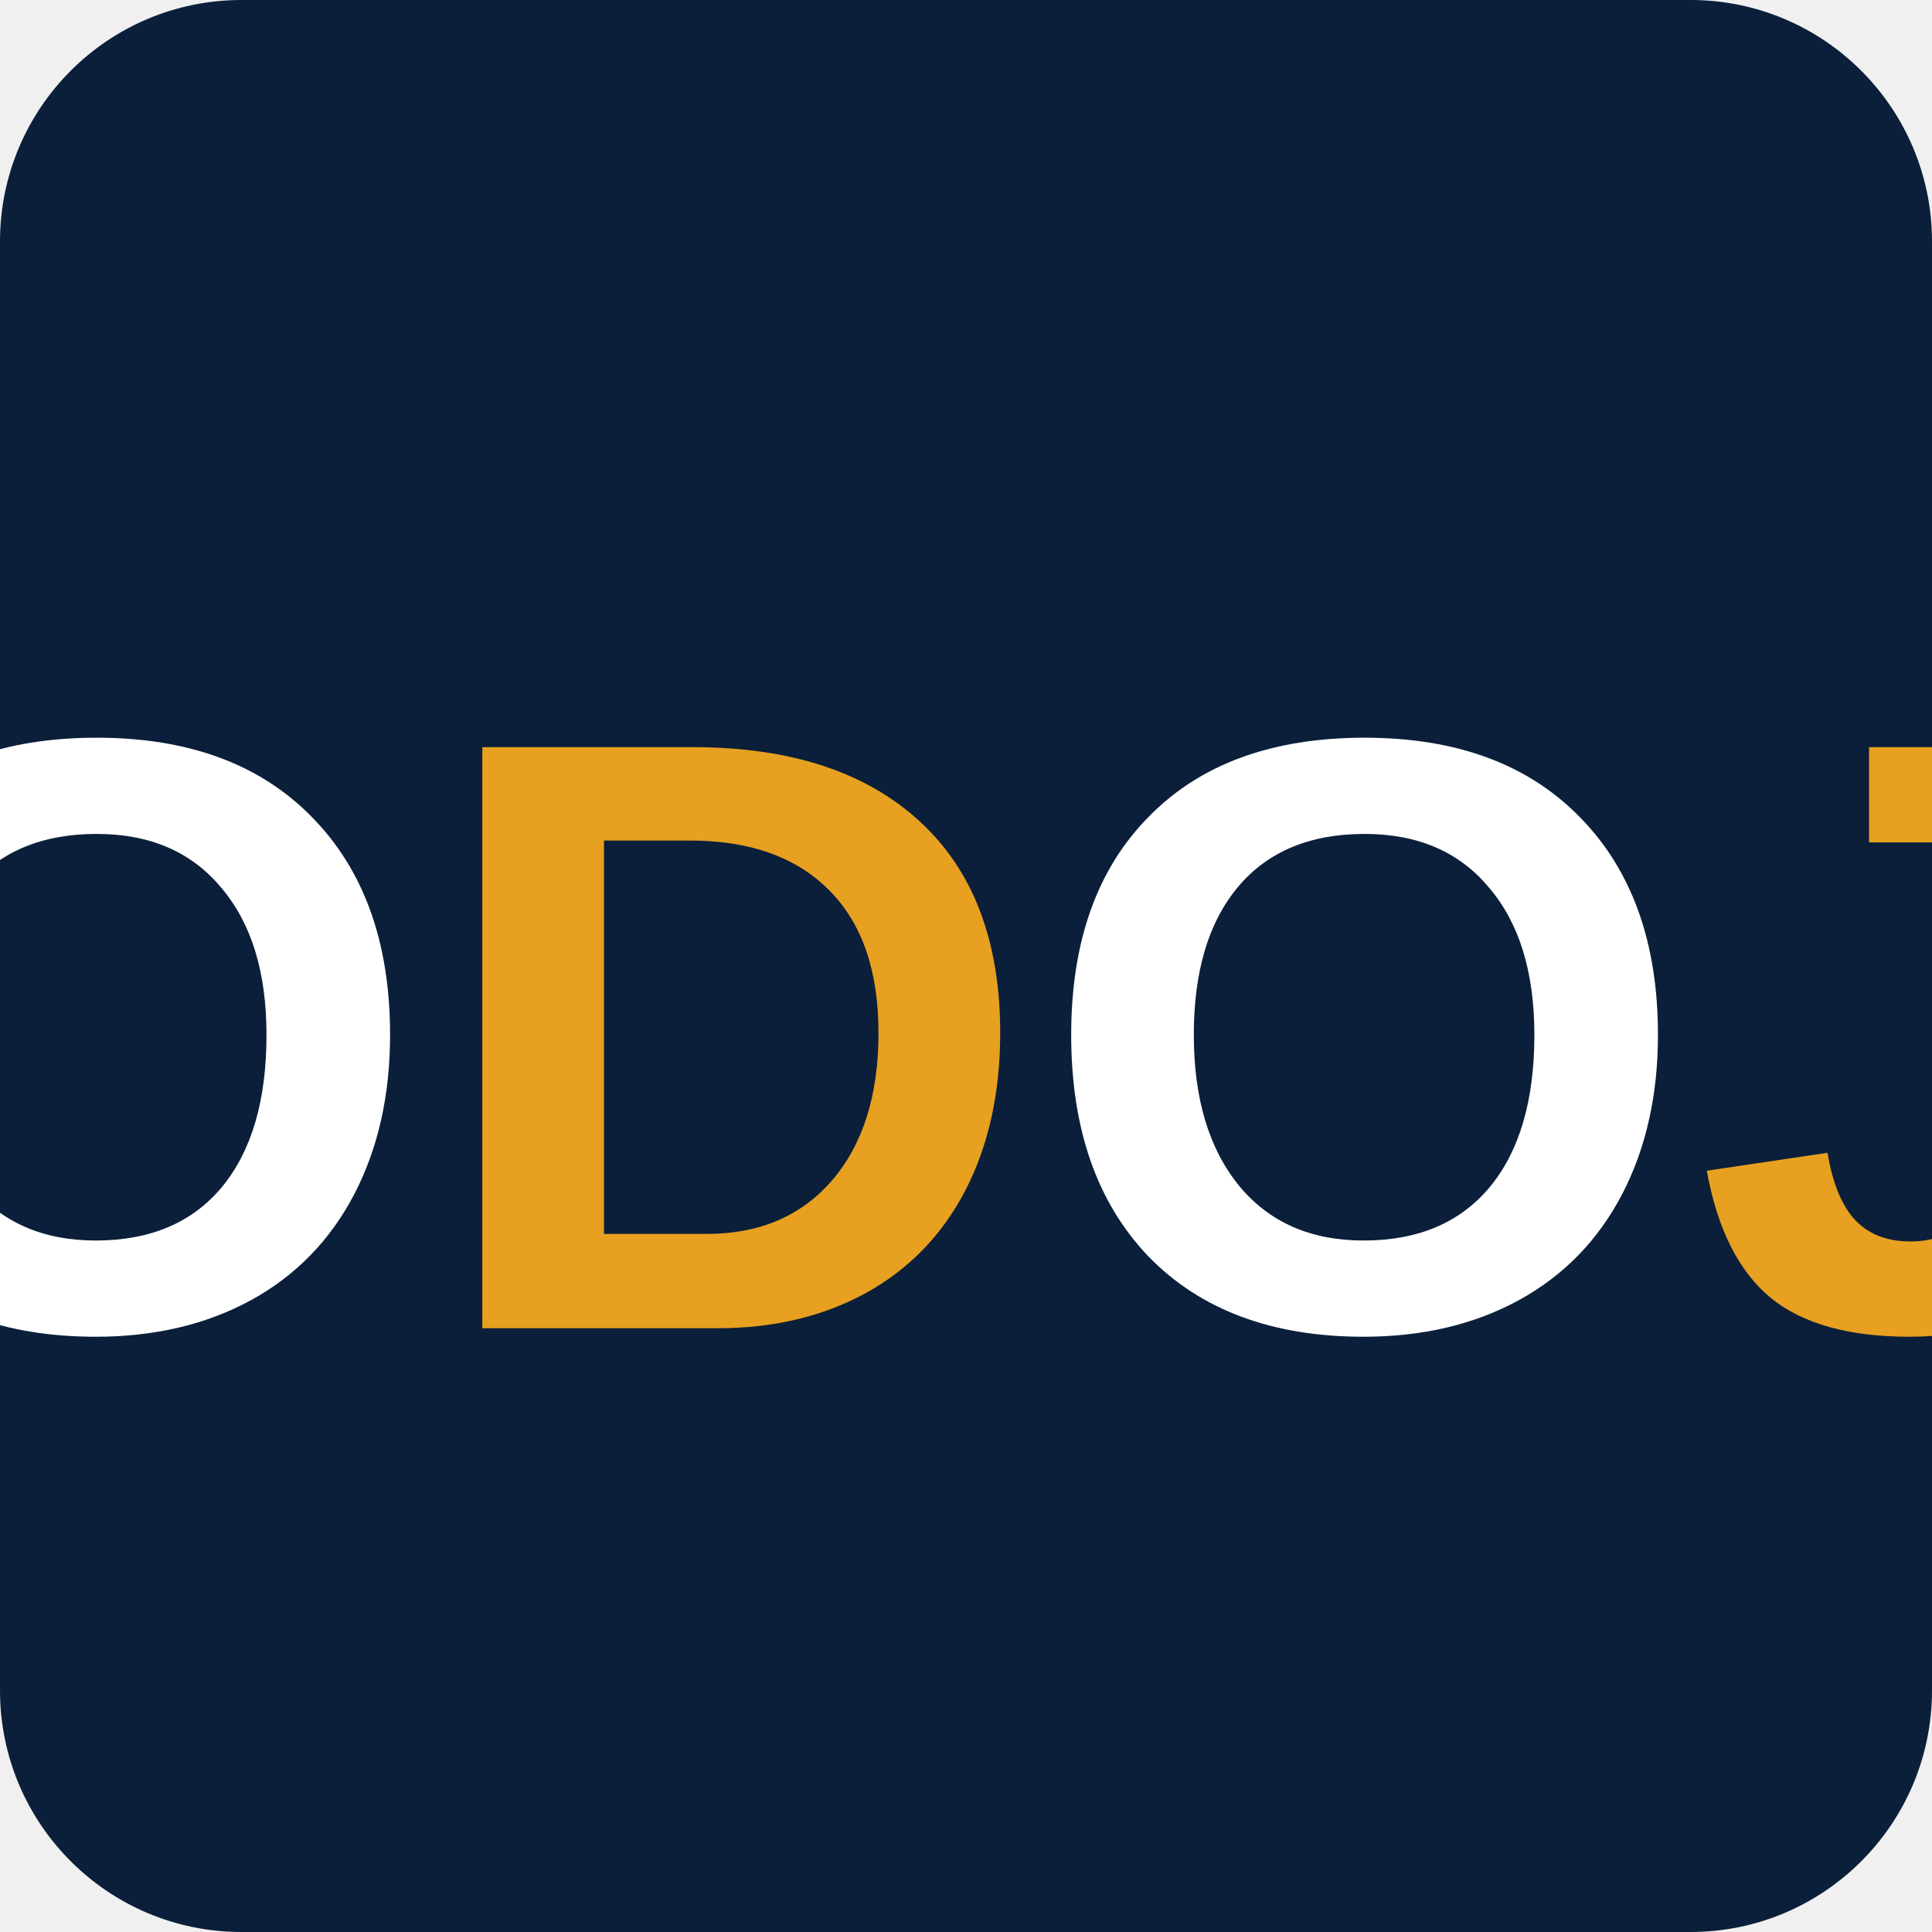
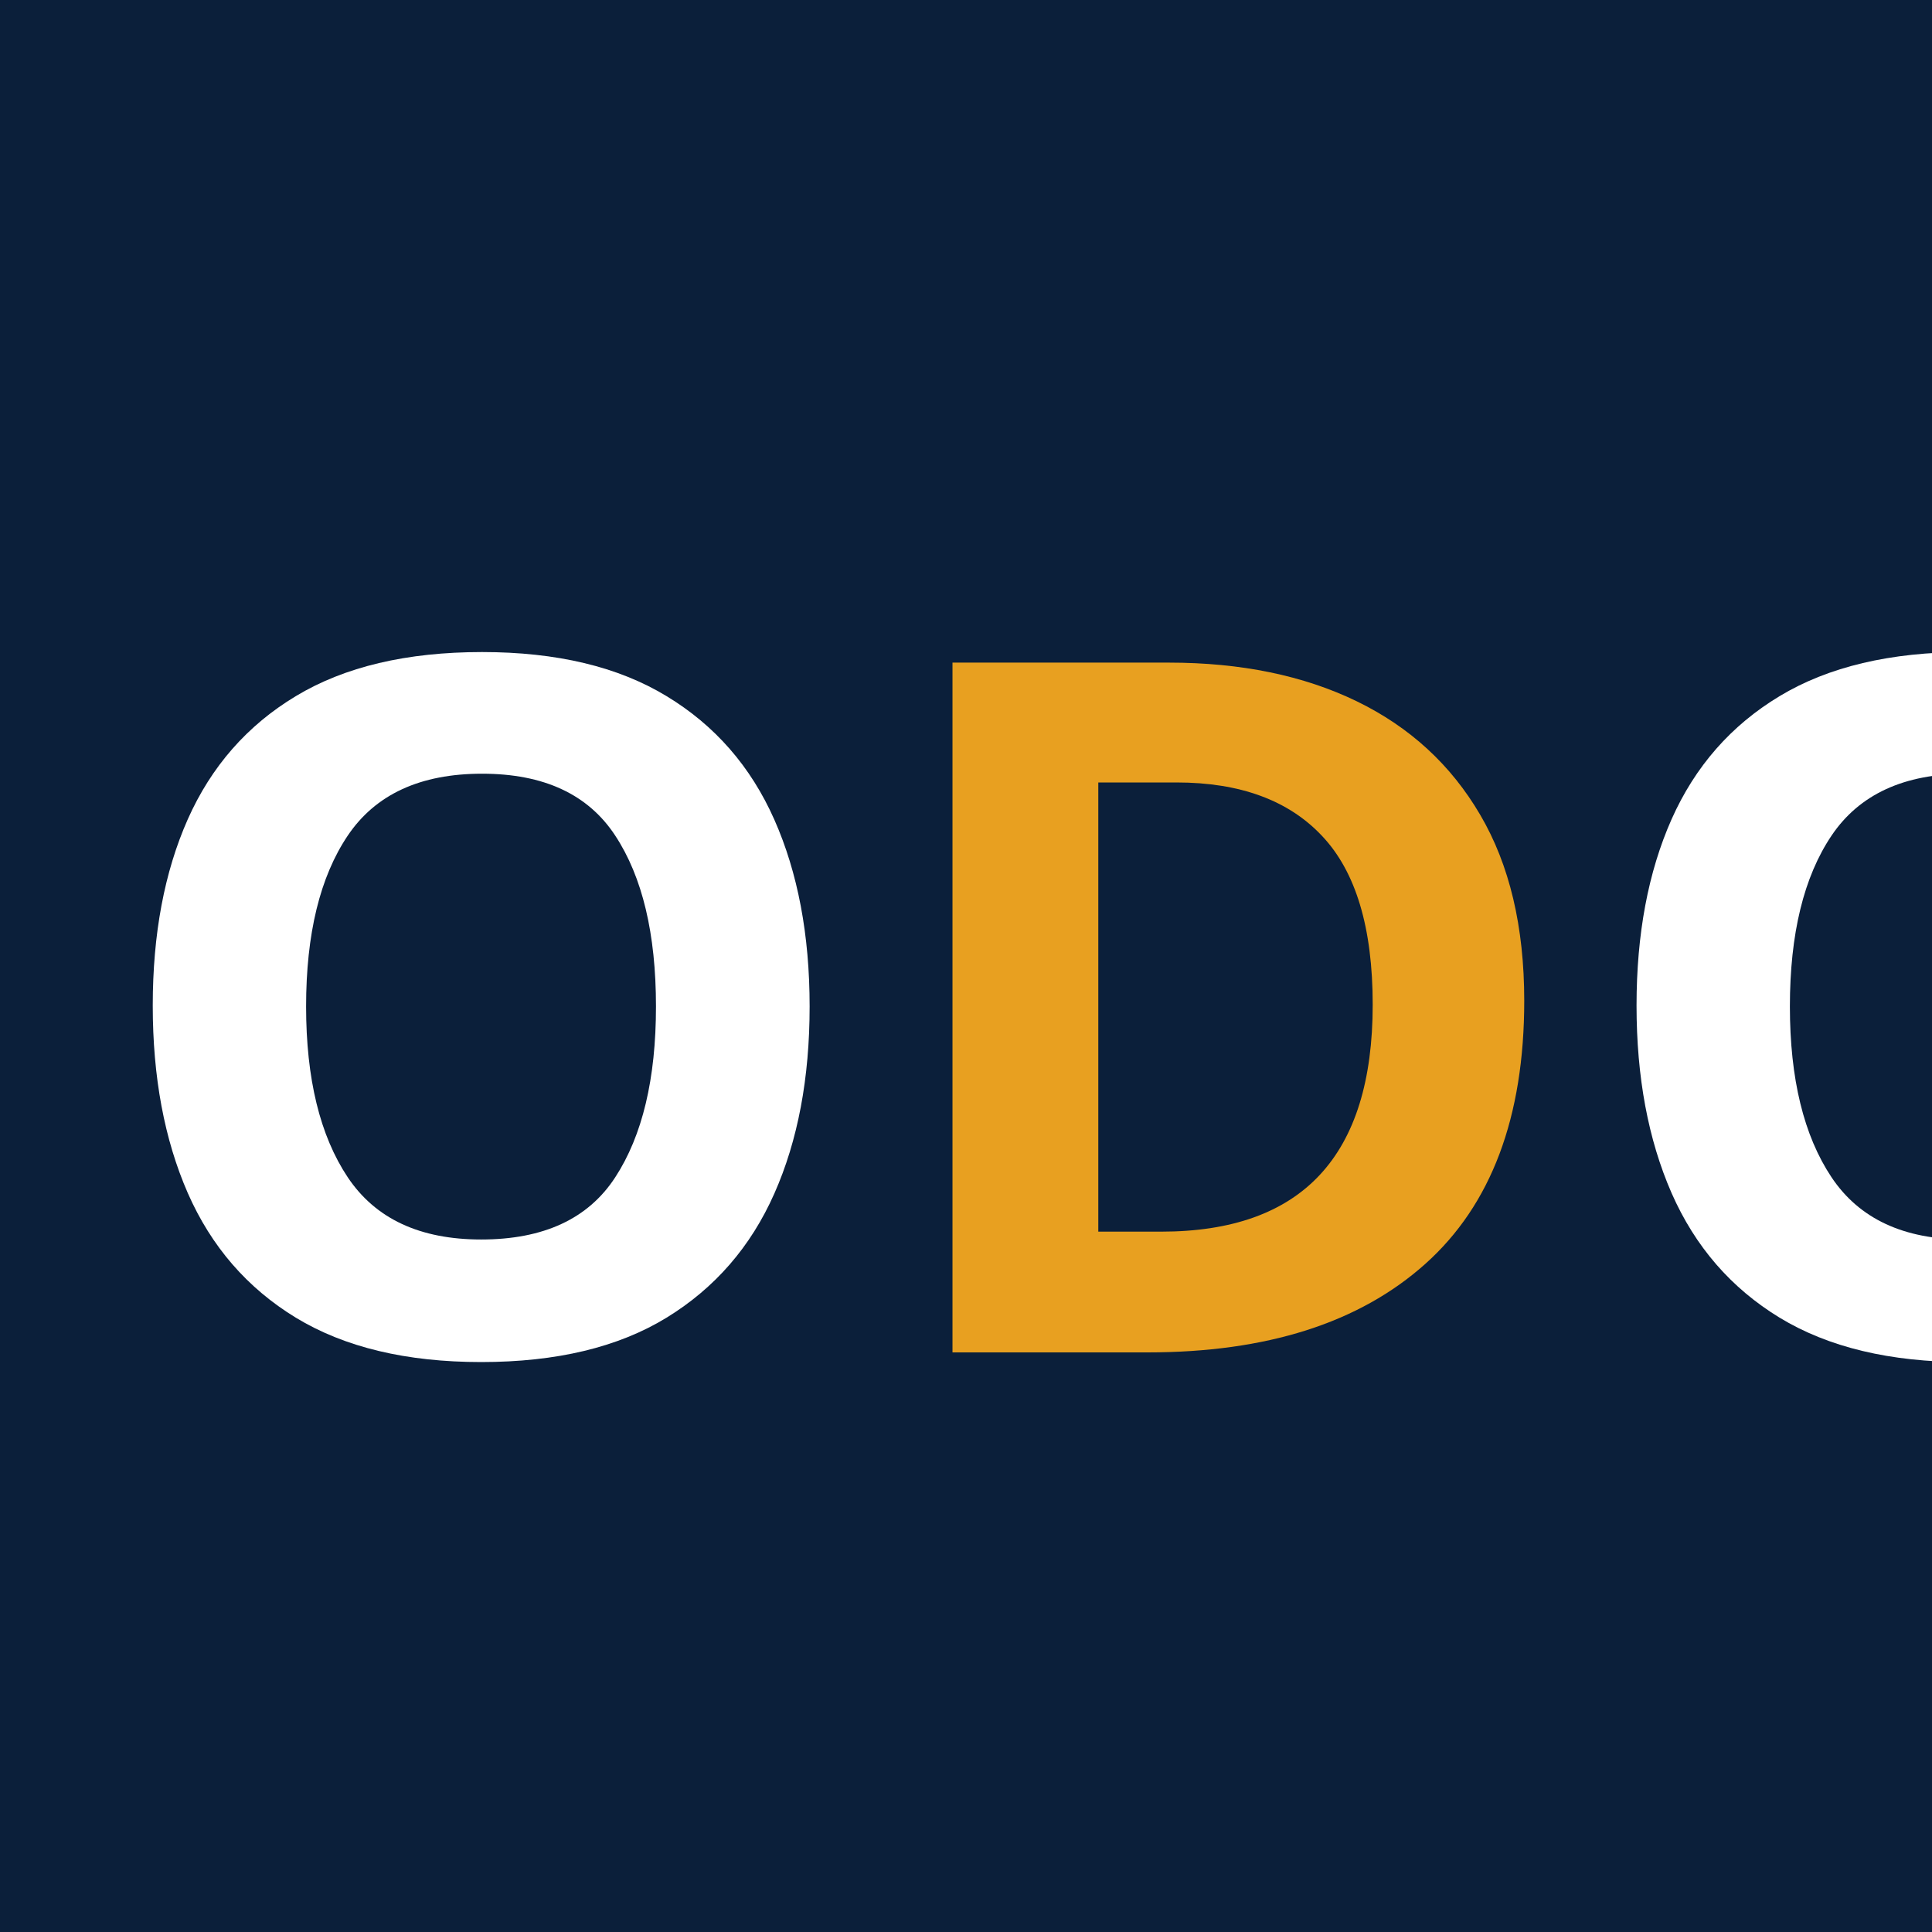
- <svg xmlns="http://www.w3.org/2000/svg" viewBox="0 0 32 32" width="32" height="32">
-   <rect width="32" height="32" fill="#0B1F3A" rx="4" />
-   <text x="16" y="22" font-family="Arial Black, Arial, sans-serif" font-size="14" font-weight="900" text-anchor="middle" fill="#ffffff">O<tspan fill="#E8A020">D</tspan>O<tspan fill="#E8A020">J</tspan>
+ <svg xmlns="http://www.w3.org/2000/svg" viewBox="0 0 100 100">
+   <rect width="100" height="100" fill="#0B1F3A" />
+   <text x="5" y="70" font-family="Arial Black, Impact, sans-serif" font-size="50" font-weight="900" fill="#ffffff" textLength="90" lengthAdjust="spacingAndGlyphs">O<tspan fill="#E8A020">D</tspan>O<tspan fill="#E8A020">J</tspan>
  </text>
</svg>
